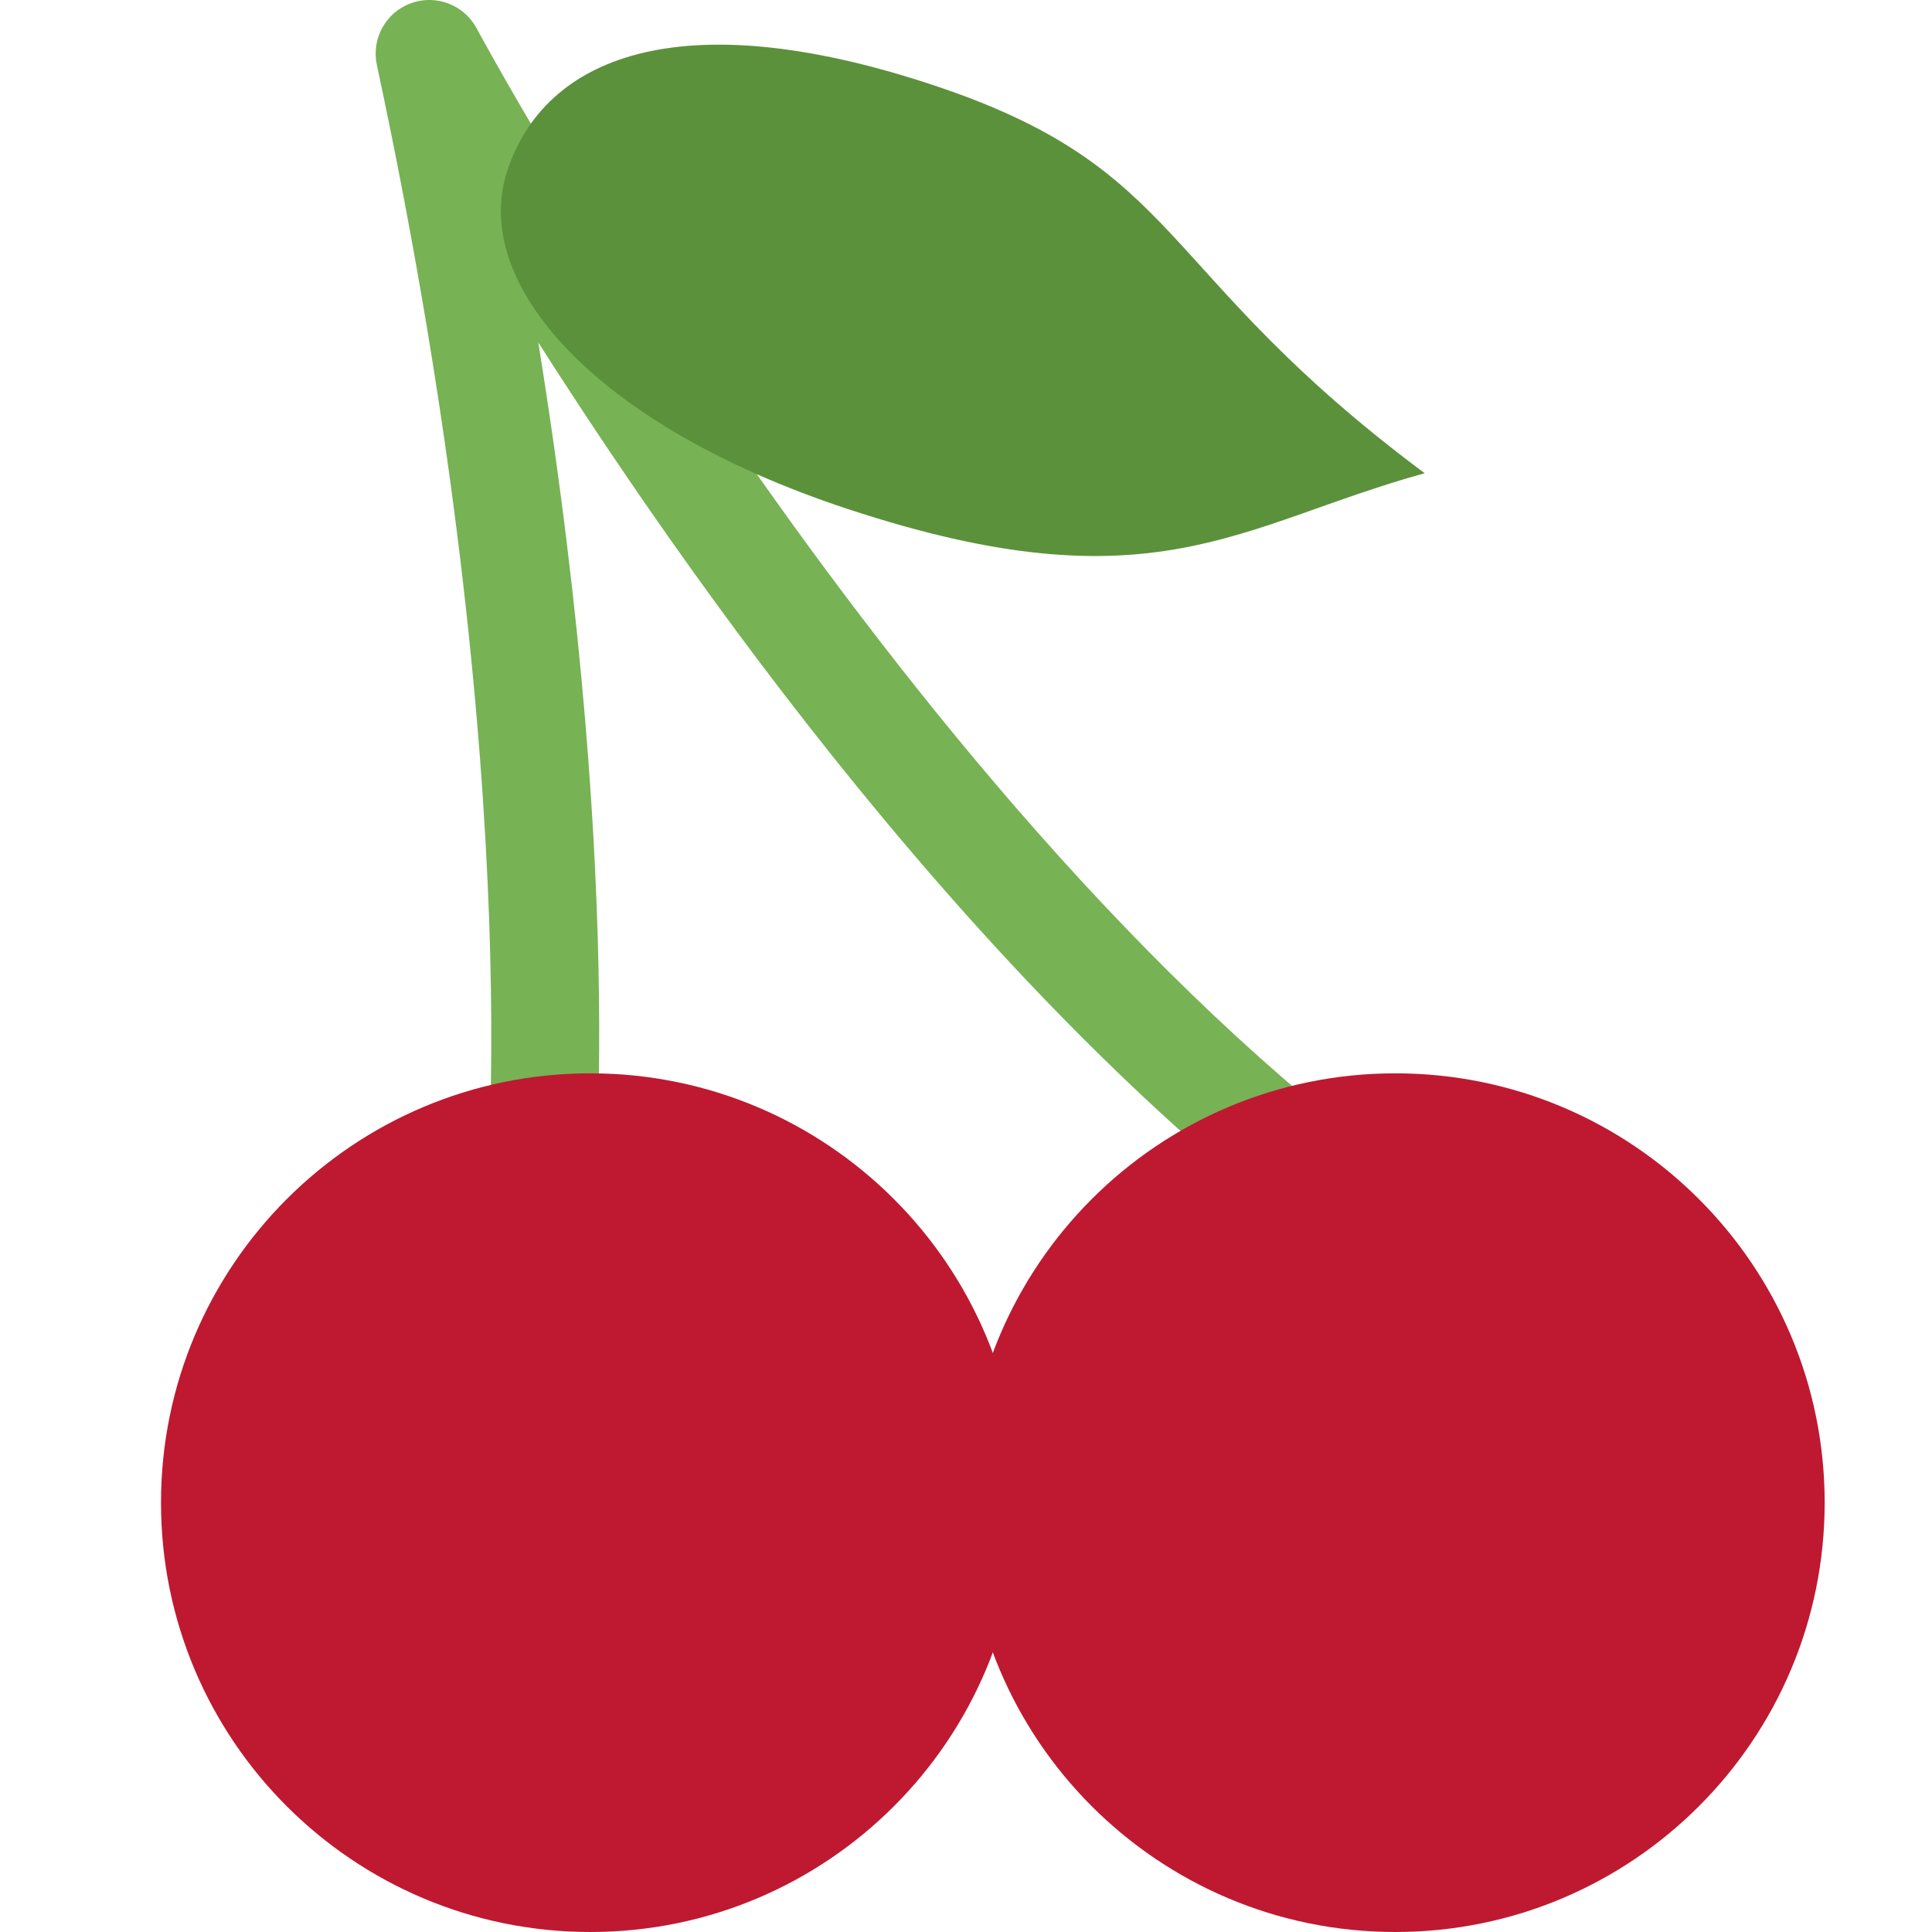
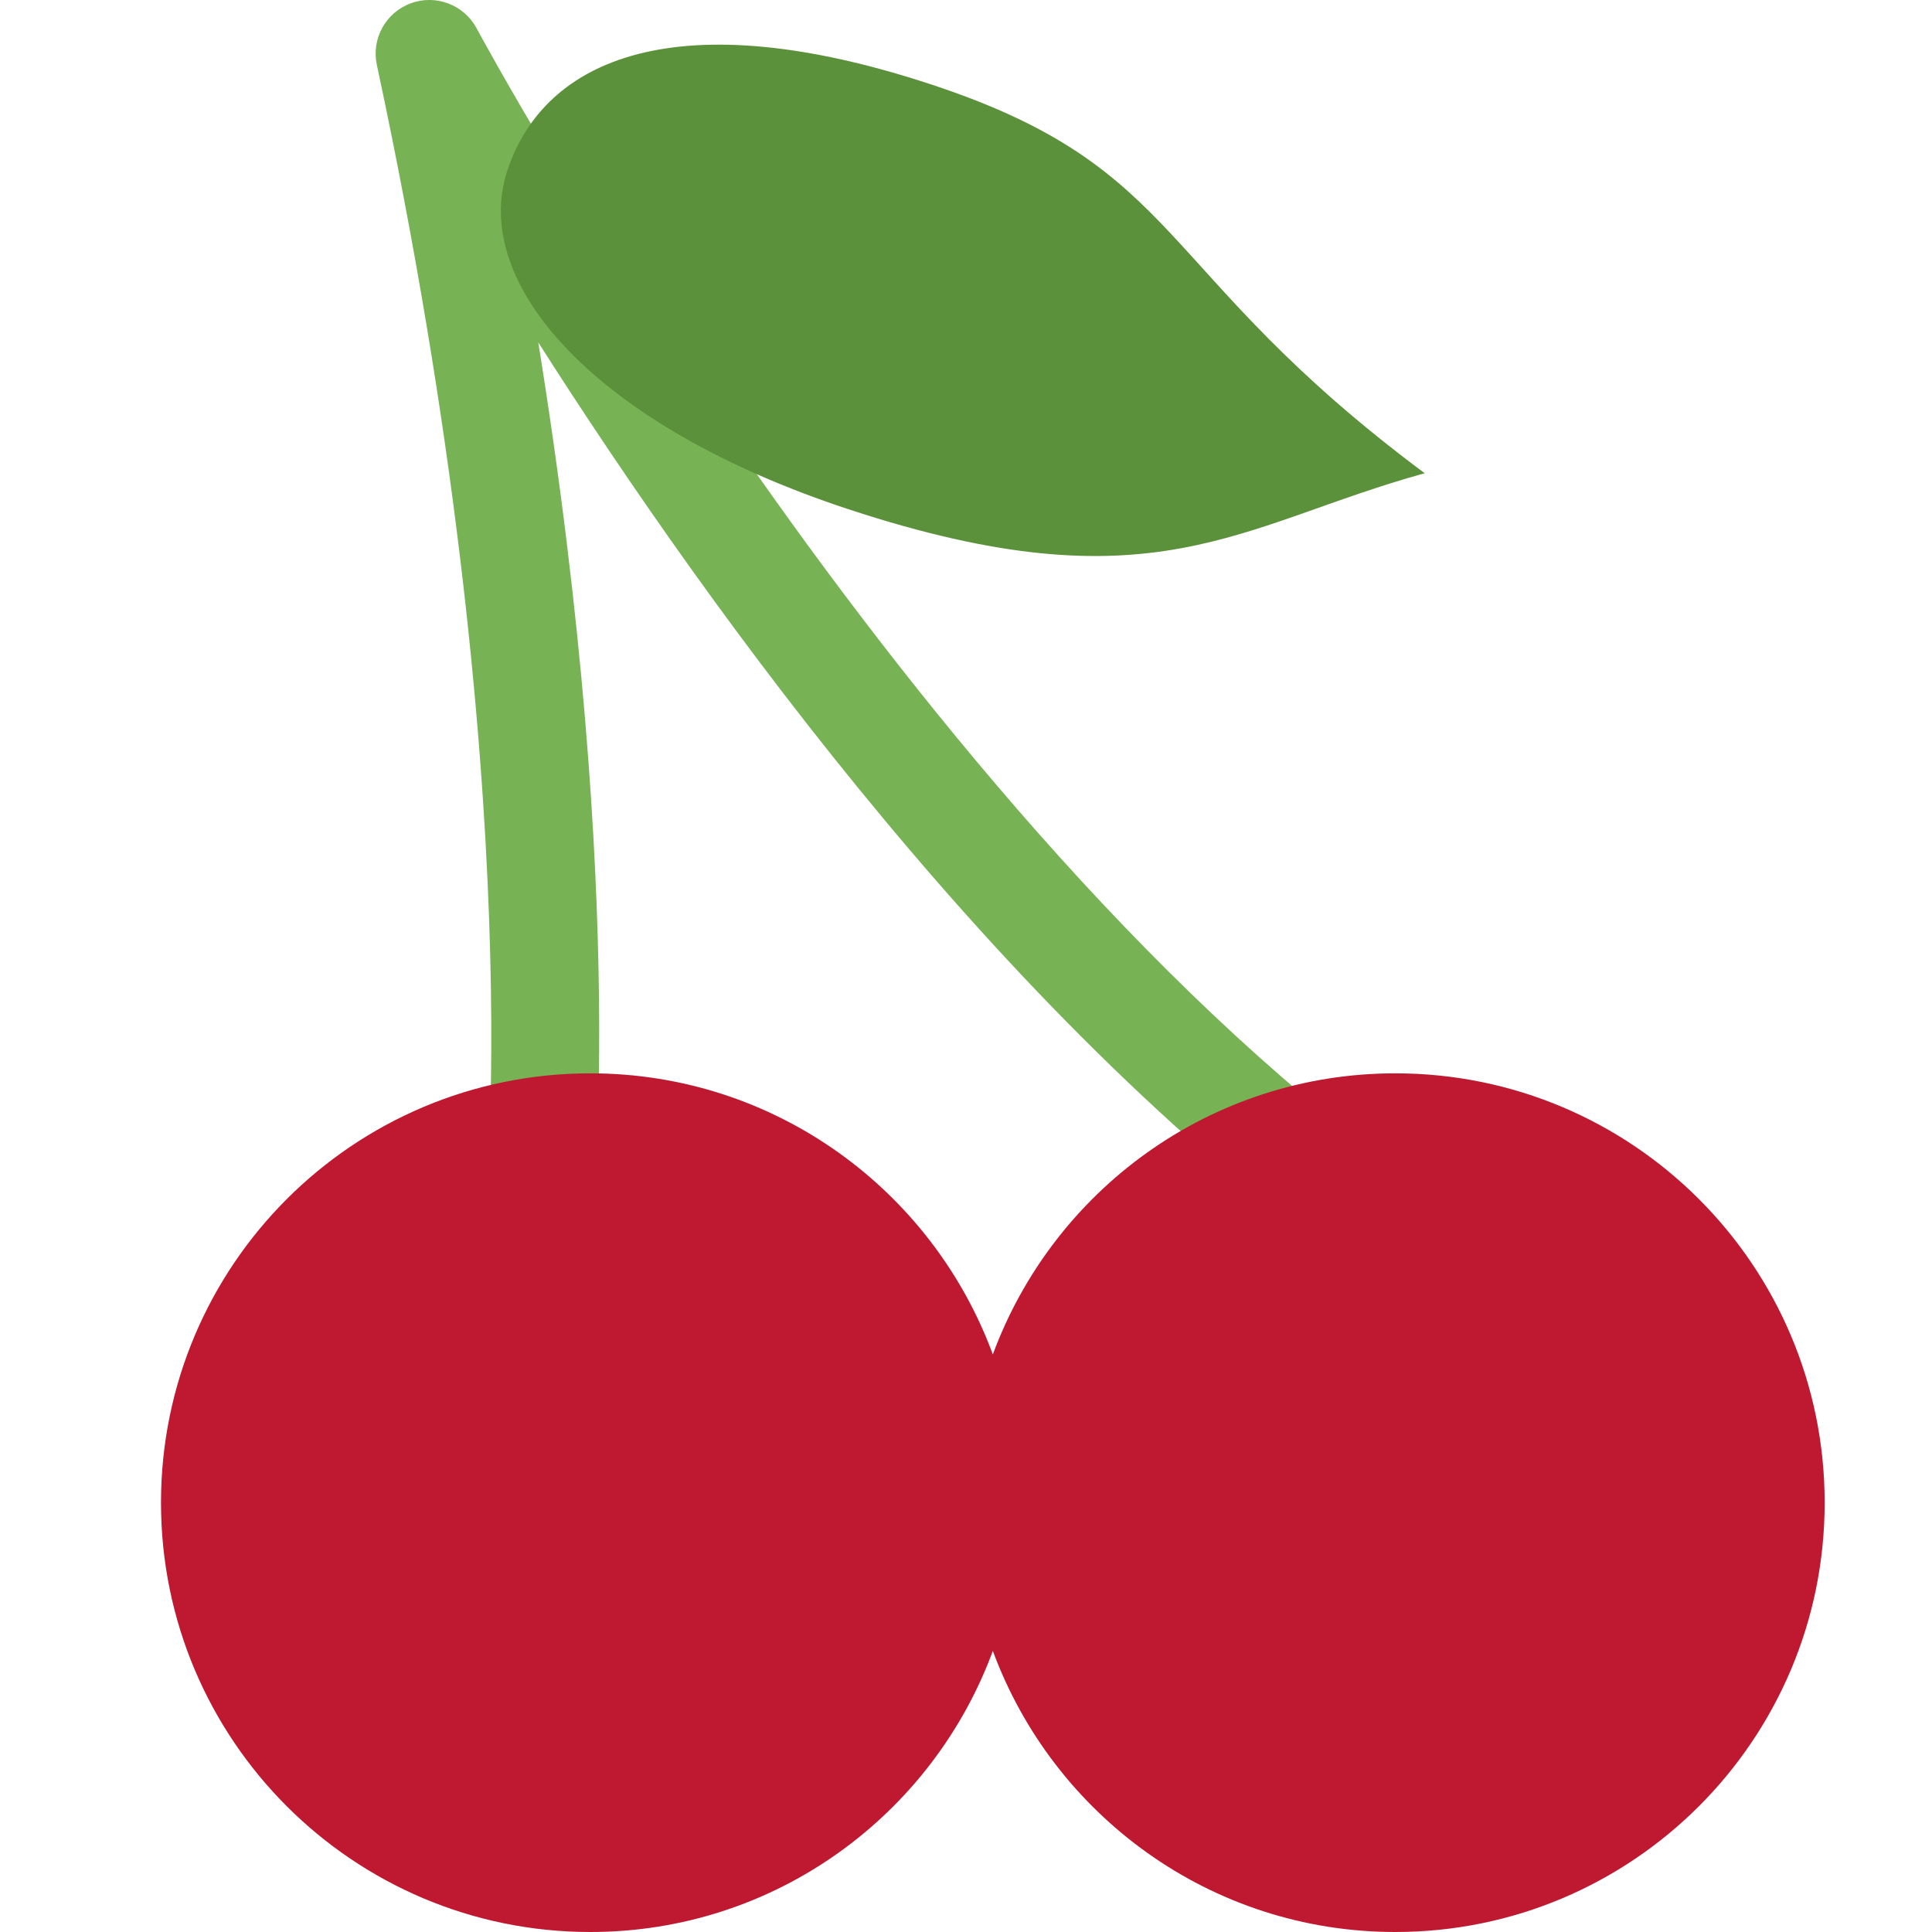
- <svg xmlns="http://www.w3.org/2000/svg" viewBox="0 0 36 36">
-   <path fill="#77B255" d="M25.999 24c-.198 0-.397-.059-.572-.181-6.543-4.58-12.166-12.366-15.397-17.439 1.699 10.528.997 16.458.962 16.744-.068.548-.562.93-1.115.868-.548-.068-.937-.567-.869-1.115.009-.079.936-8.033-1.986-21.668-.105-.487.166-.978.634-1.148.466-.172.991.028 1.226.468.079.148 8.007 14.873 17.691 21.652.453.316.562.94.246 1.392-.194.279-.504.427-.82.427z" />
-   <path fill="#5C913B" d="M26.547 8.818c-3.476.96-5.051 2.546-10.749.667-4.72-1.557-7.037-4.207-6.345-6.305.692-2.098 3.18-3.163 7.9-1.606 4.749 1.567 4.123 3.466 9.194 7.244z" />
-   <circle fill="#BE1931" cx="26" cy="28" r="8" />
-   <circle fill="#BE1931" cx="11" cy="28" r="8" />
+ <svg xmlns="http://www.w3.org/2000/svg" version="1.1" id="Layer_1" x="0px" y="0px" width="36px" height="36px" viewBox="0 0 36 36" enable-background="new 0 0 36 36" xml:space="preserve">
+   <path fill="#77B255" d="M25.427,23.819C18.884,19.239,13.261,11.453,10.03,6.38c1.699,10.528,0.997,16.458,0.962,16.744  l-1.984-0.247c0.009-0.079,0.936-8.033-1.986-21.668C6.917,0.722,7.188,0.231,7.656,0.061c0.466-0.172,0.991,0.028,1.226,0.468  c0.079,0.148,8.007,14.873,17.691,21.652L25.427,23.819z" />
+   <path fill="#5C913B" d="M26.547,8.818c-3.476,0.96-5.051,2.546-10.749,0.667c-4.72-1.557-7.037-4.207-6.345-6.305  c0.692-2.098,3.18-3.163,7.9-1.606C22.102,3.141,21.476,5.04,26.547,8.818z" />
+   <path fill="#BE1931" d="M26,20c-3.446,0-6.374,2.183-7.5,5.238C17.374,22.183,14.446,20,11,20c-4.418,0-8,3.582-8,8s3.582,8,8,8  c3.446,0,6.374-2.183,7.5-5.238C19.626,33.817,22.554,36,26,36c4.418,0,8-3.582,8-8S30.418,20,26,20z" />
</svg>
